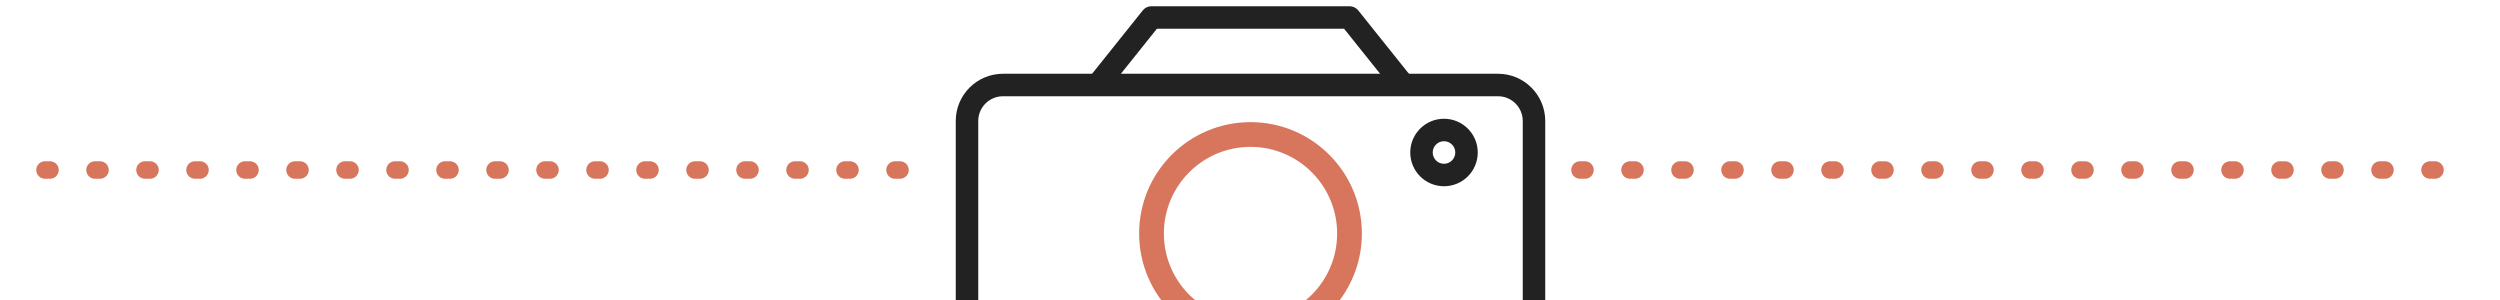
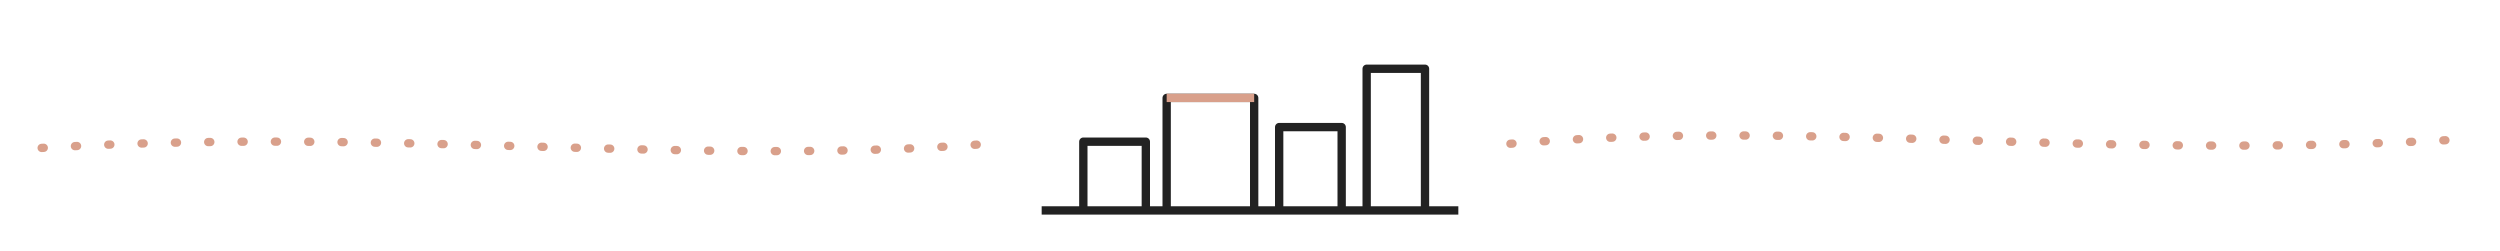
- <svg xmlns="http://www.w3.org/2000/svg" viewBox="0 0 1000 120">
-   <path d="M18 68h350M632 68h350" stroke="#d8765d" stroke-width="7" stroke-linecap="round" stroke-dasharray="2 18" />
-   <g transform="translate(376 -2) scale(1.8)" fill="none" stroke="#222" stroke-width="5" stroke-linejoin="round">
-     <rect x="6" y="20" width="126" height="66" rx="8" />
-     <path d="M35 20l12-15h44l12 15" />
-     <circle cx="69" cy="53" r="22" stroke="#d8765d" stroke-width="5.5" />
-     <circle cx="112" cy="35" r="5" />
+ <svg xmlns="http://www.w3.org/2000/svg" viewBox="0 0 1200 120">
+   <path d="M20 71c170-10 310 9 455-2M725 69c145-12 275 8 455-2" fill="none" stroke="#d9a08b" stroke-width="4" stroke-linecap="round" stroke-dasharray="1 15" />
+   <g transform="translate(500 13)" fill="none" stroke="#222" stroke-width="4" stroke-linejoin="round">
+     <path d="M0 88h200M20 88V55h30v33M60 88V34h42v54M114 88V48h30v40M156 88V20h28v68" />
+     <path d="M60 34h42" stroke="#d9a08b" />
  </g>
</svg>
